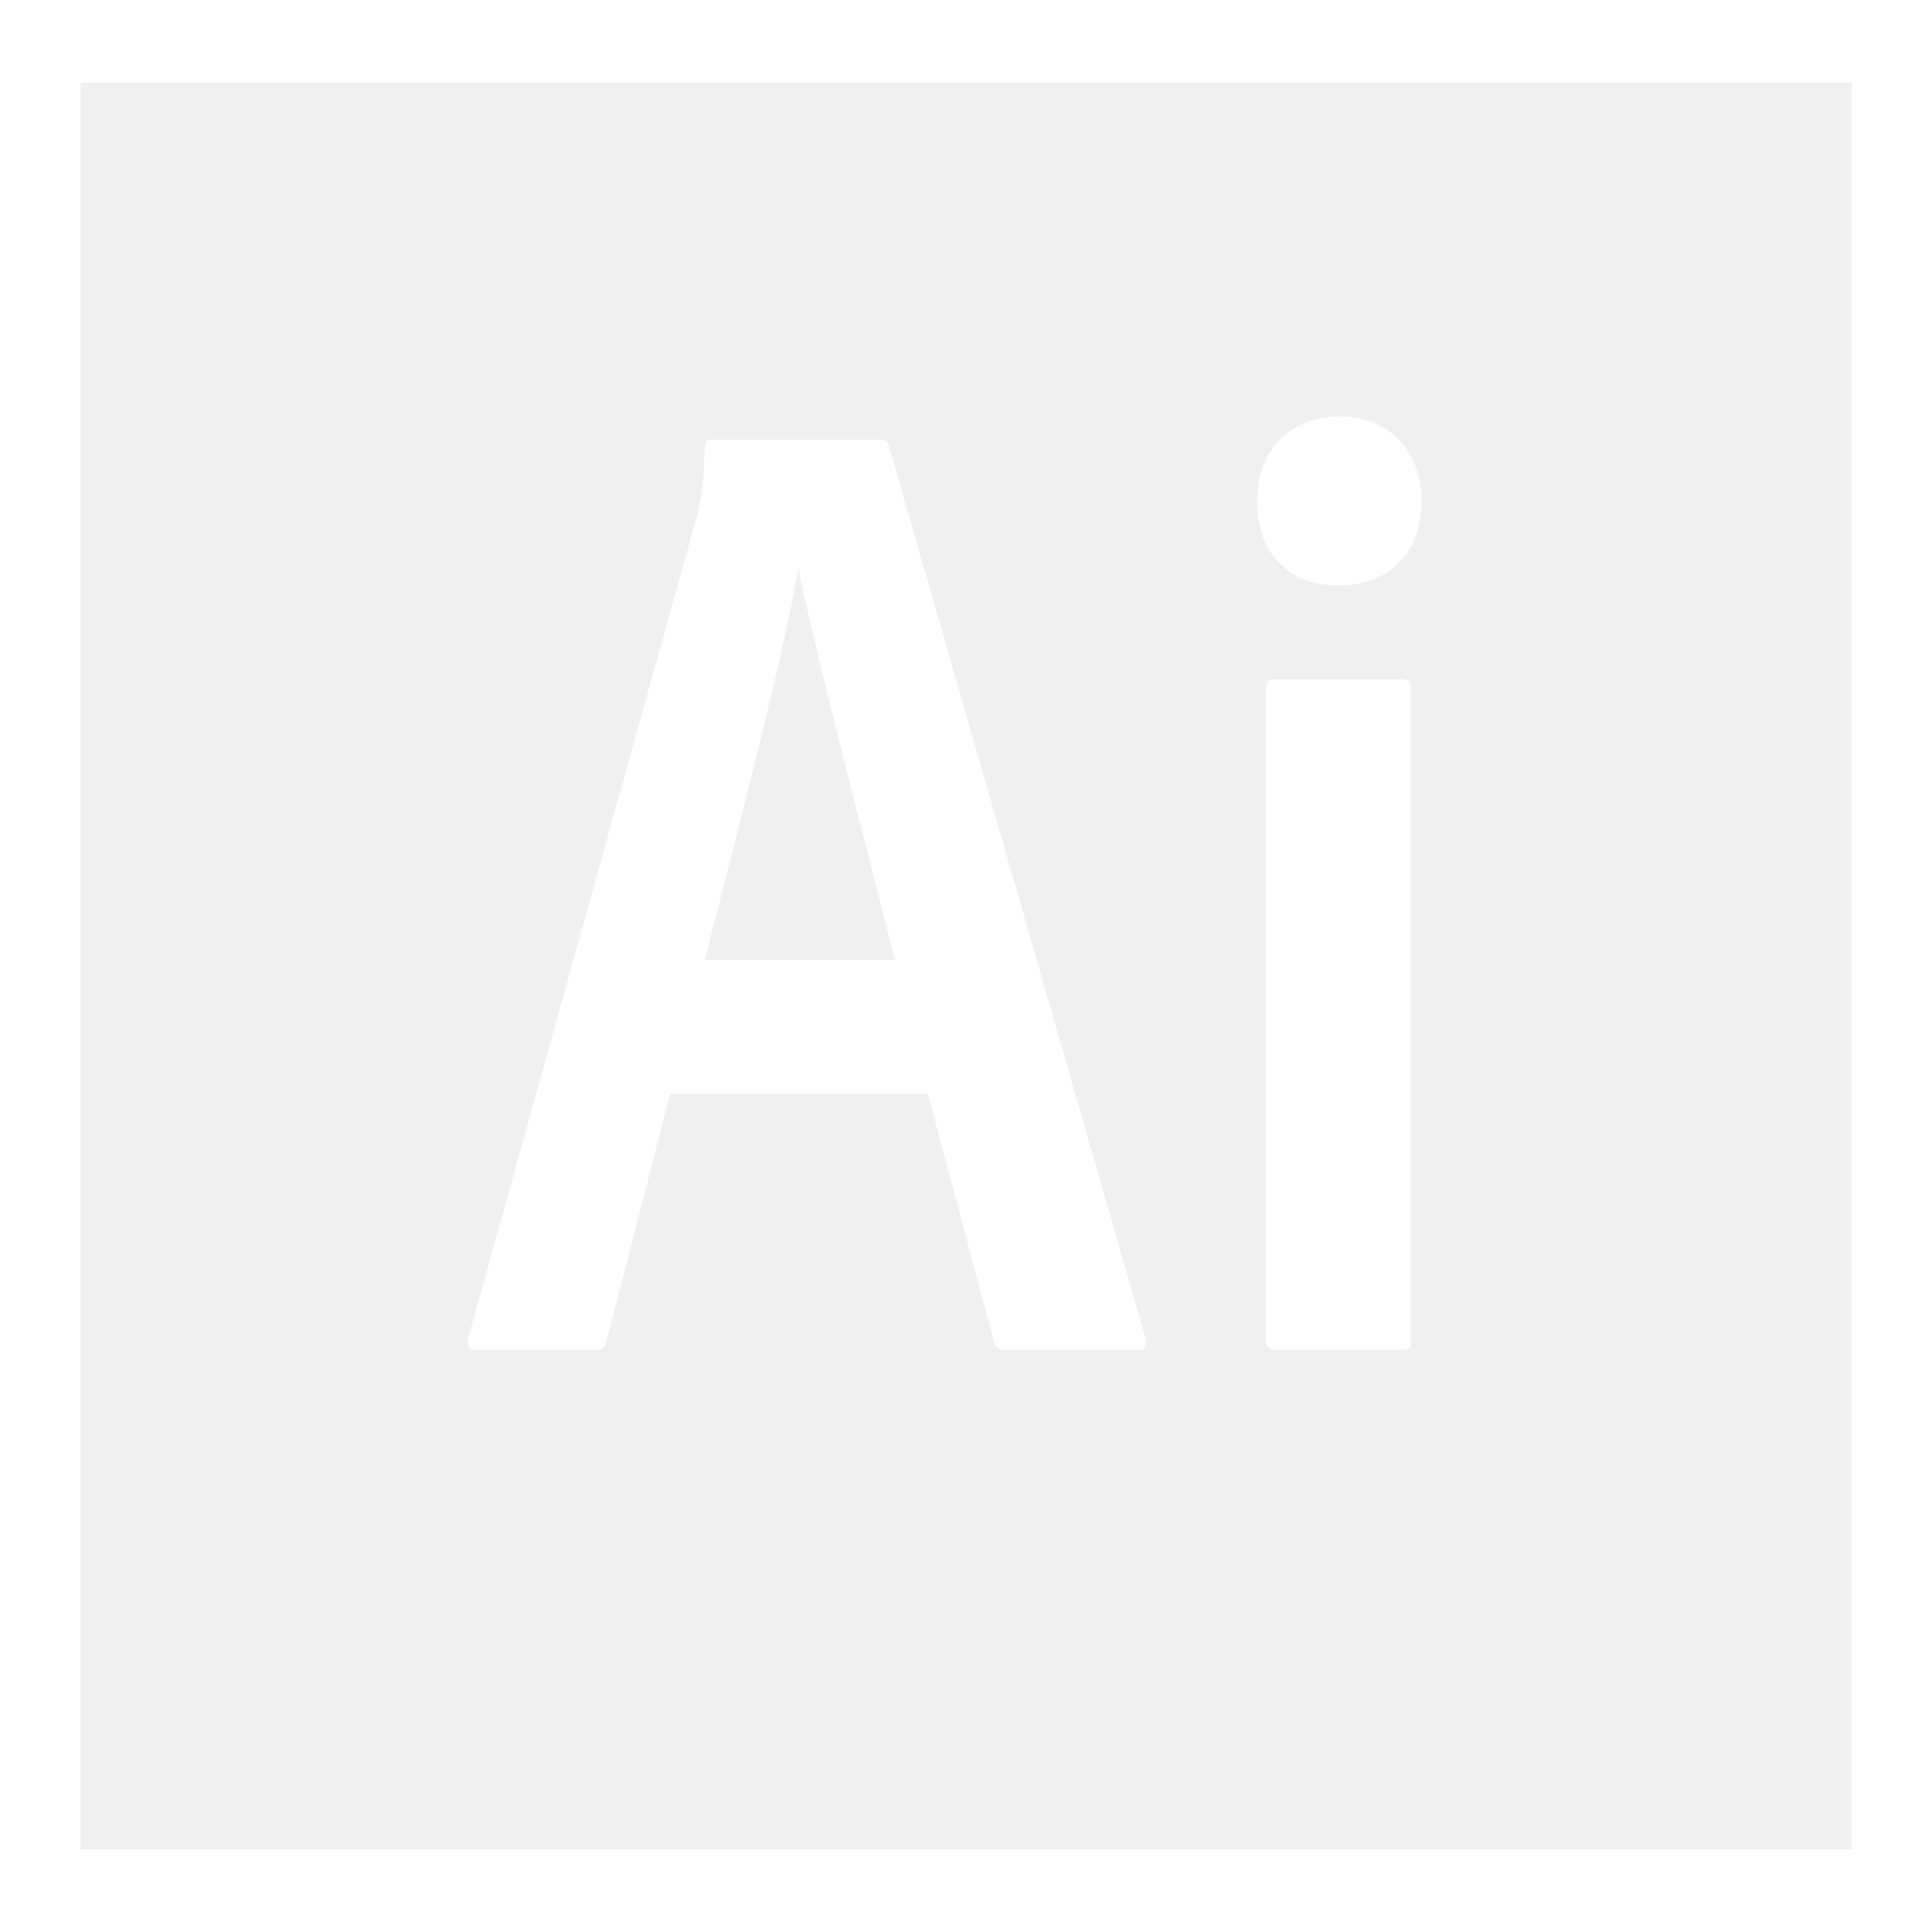
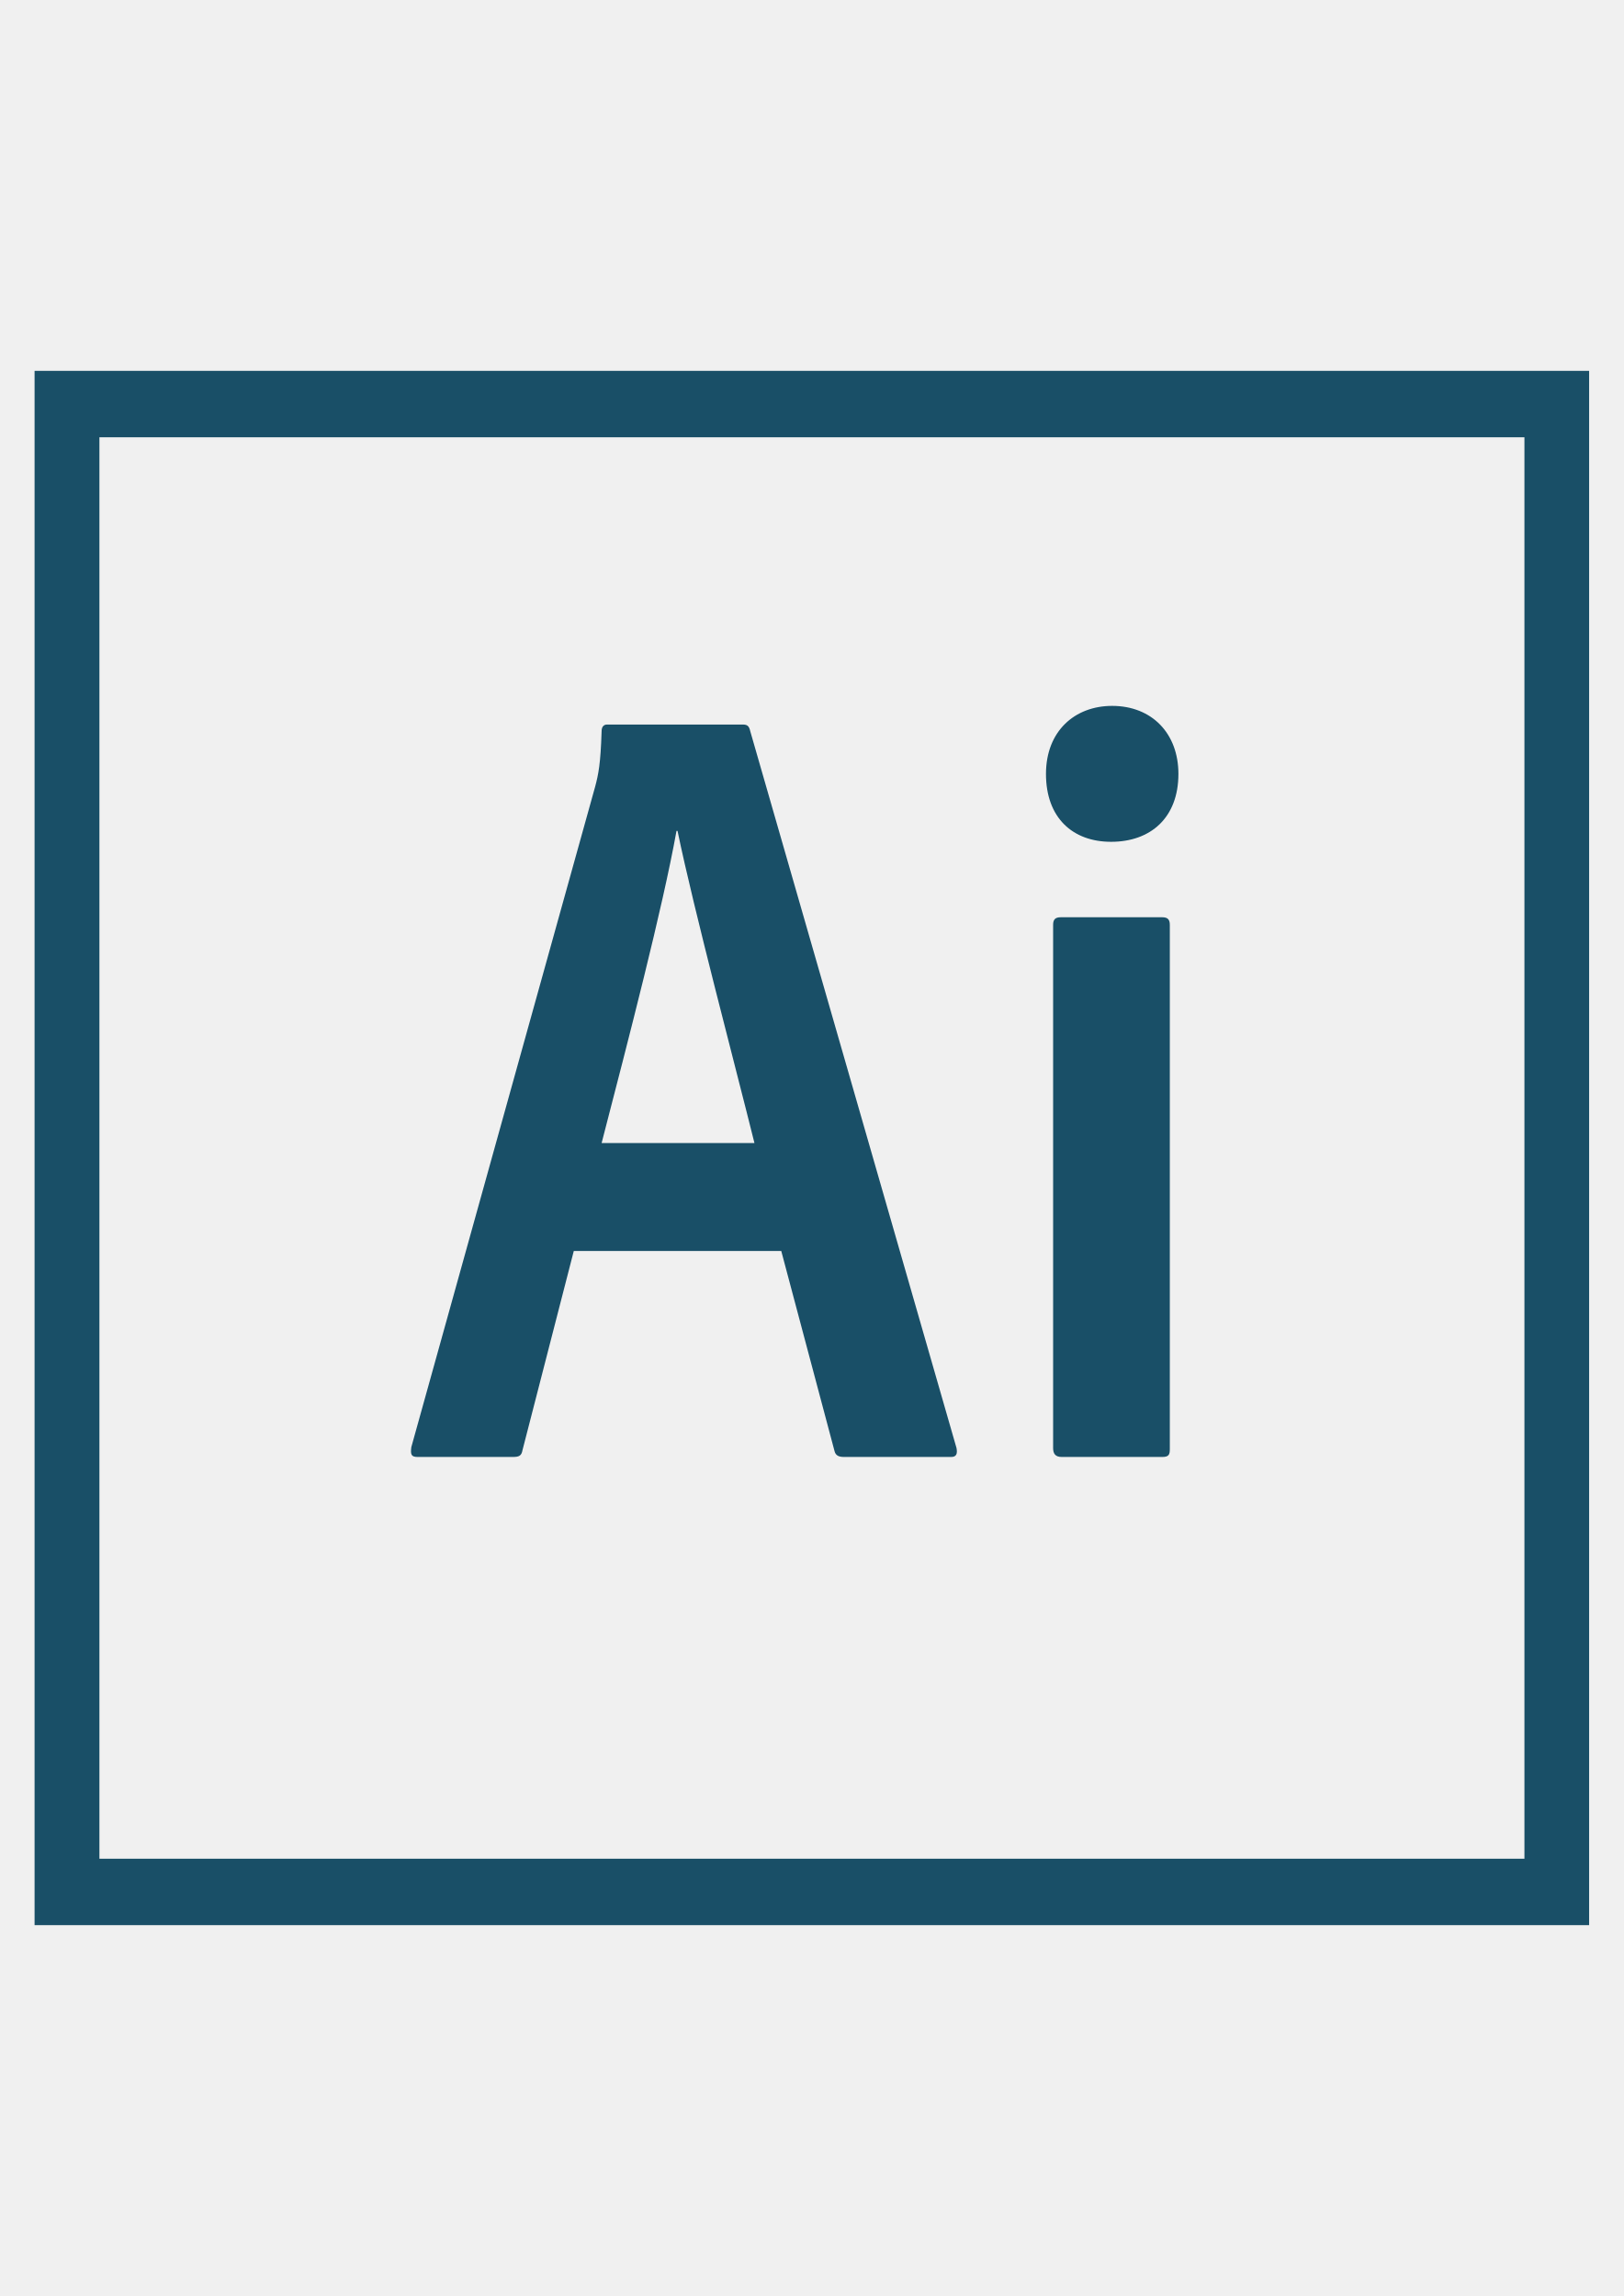
- <svg xmlns="http://www.w3.org/2000/svg" xml:space="preserve" width="229px" height="229px" version="1.1" style="shape-rendering:geometricPrecision; text-rendering:geometricPrecision; image-rendering:optimizeQuality; fill-rule:evenodd; clip-rule:evenodd" viewBox="0 0 10670 10670">
+ <svg xmlns="http://www.w3.org/2000/svg" xml:space="preserve" width="210mm" height="297mm" version="1.1" style="shape-rendering:geometricPrecision; text-rendering:geometricPrecision; image-rendering:optimizeQuality; fill-rule:evenodd; clip-rule:evenodd" viewBox="0 0 21000 29700">
  <defs>
    <style type="text/css">
   
-     .fil0 {fill:white}
+     .fil0 {fill:#194F67}
   
  </style>
  </defs>
  <g id="Слой_x0020_1">
    <g id="_1824217504">
      <g>
-         <path class="fil0" d="M0 0l0 10670 10670 0 0 -10670 -10670 0zm445 456l9781 0 0 9758 -9781 0 0 -9758z" />
+         <path class="fil0" d="M447.2 4797.2l0 20105.6 20105.6 0 0 -20105.6 -20105.6 0zm838.51 859.25l18430.44 0 0 18387.1 -18430.44 0 0 -18387.1z" />
      </g>
-       <path class="fil0" d="M3701 6042l-352 1367c-7,38 -22,47 -66,47l-653 0c-44,0 -51,-15 -44,-68l1262 -4535c22,-83 37,-154 44,-380 0,-30 15,-45 37,-45l931 0c30,0 44,8 52,45l1416 4922c7,38 0,61 -37,61l-734 0c-36,0 -58,-9 -66,-39l-366 -1375 -1424 0 0 0zm1240 -741c-125,-504 -418,-1609 -528,-2143l-7 0c-96,534 -331,1436 -514,2143l1049 0zm2001 -2534c0,-294 198,-467 454,-467 272,0 455,188 455,467 0,301 -191,466 -462,466 -264,0 -447,-165 -447,-466zm49 1036c0,-37 15,-52 52,-52l697 0c37,0 52,15 52,52l0 3600c0,38 -8,53 -52,53l-690 0c-44,0 -59,-23 -59,-61l0 -3592z" />
+       <path class="fil0" d="M7421.03 16182.21l-663.27 2575.85c-13.17,71.61 -41.45,88.56 -124.37,88.56l-1230.47 0c-82.93,0 -96.1,-28.27 -82.93,-128.11l2378.02 -8545.36c41.44,-156.39 69.71,-290.19 82.92,-716.02 0,-56.55 28.27,-84.79 69.72,-84.79l1754.3 0c56.54,0 82.93,15.06 97.99,84.79l2668.2 9274.58c13.17,71.61 0,114.95 -69.72,114.95l-1383.08 0c-67.83,0 -109.31,-16.96 -124.37,-73.5l-689.65 -2590.92 -2683.26 0 0 0 -0.03 -0.03zm2336.56 -1396.29c-235.53,-949.7 -787.64,-3031.85 -994.9,-4038.07l-13.17 0c-180.88,1006.22 -623.72,2705.86 -968.53,4038.07l1976.63 0 -0.03 0zm3770.48 -4774.84c0,-553.99 373.08,-879.98 855.47,-879.98 512.54,0 857.35,354.26 857.35,879.98 0,567.18 -359.9,878.1 -870.56,878.1 -497.45,0 -842.29,-310.92 -842.29,-878.1l0.03 0zm92.35 1952.14c0,-69.71 28.27,-97.99 97.99,-97.99l1313.36 0c69.72,0 97.99,28.28 97.99,97.99l0 6783.52c0,71.61 -15.07,99.88 -97.99,99.88l-1300.18 0c-82.93,0 -111.17,-43.34 -111.17,-114.94l0 -6768.46z" />
    </g>
  </g>
</svg>
